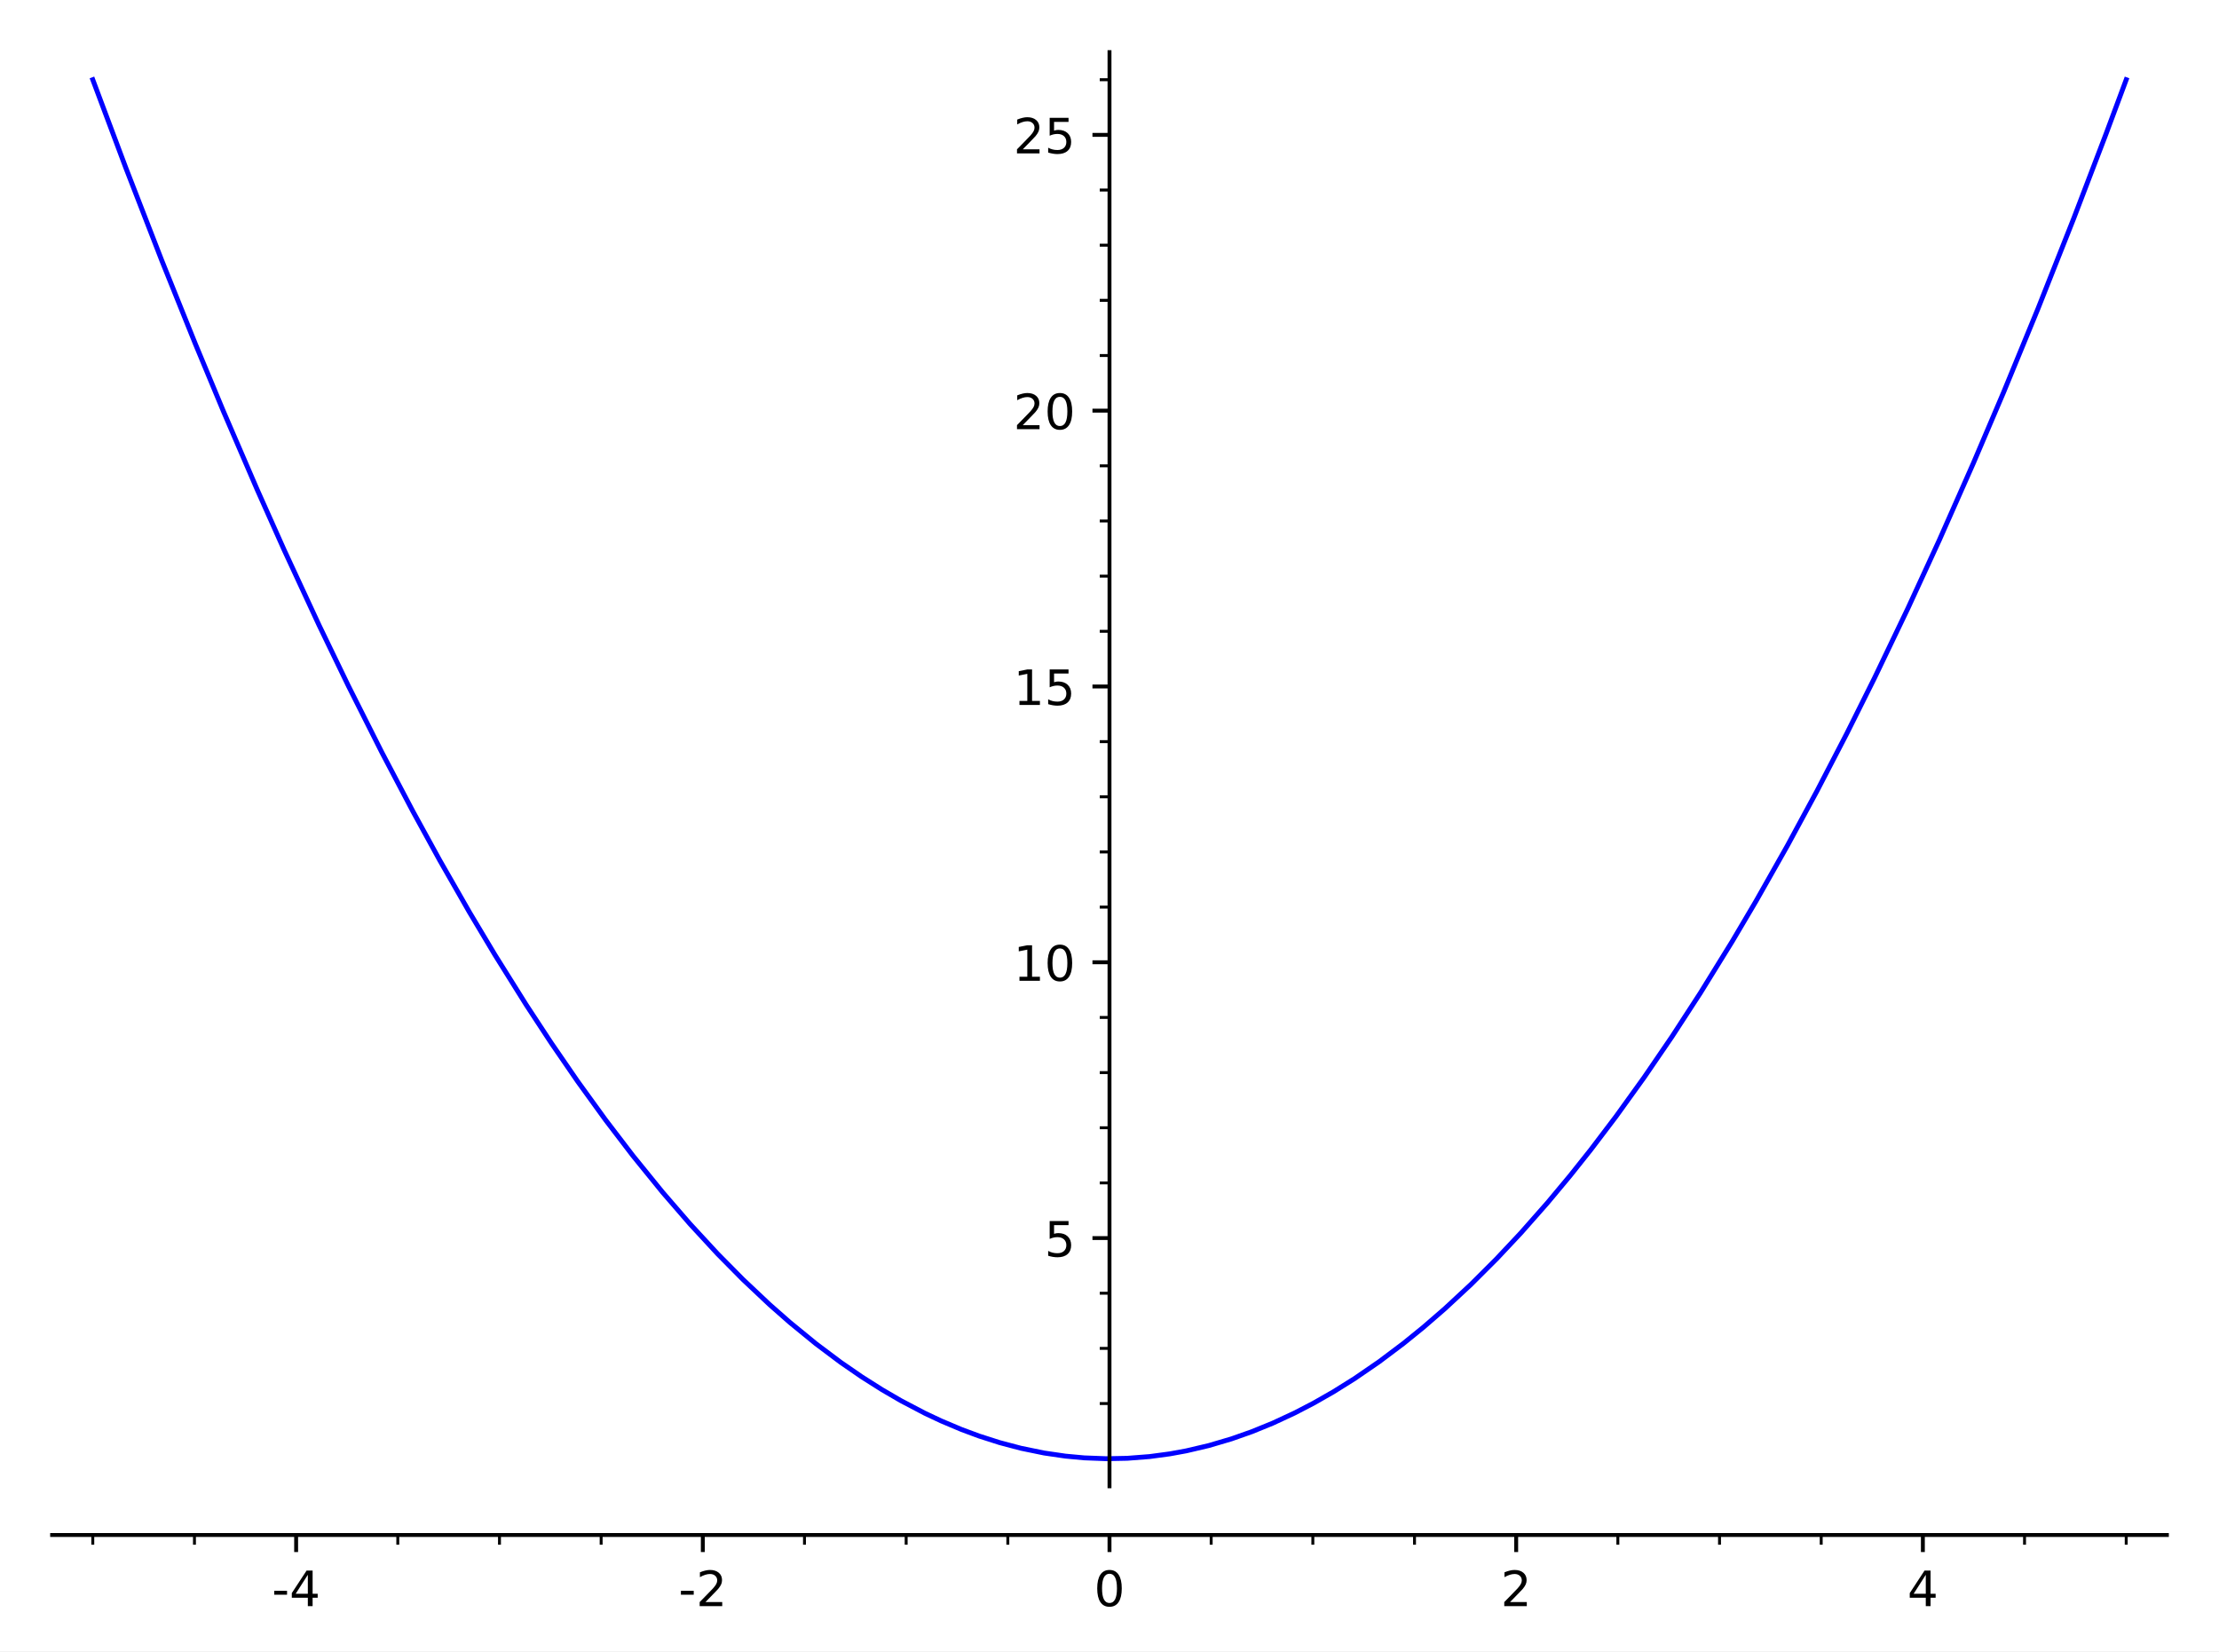
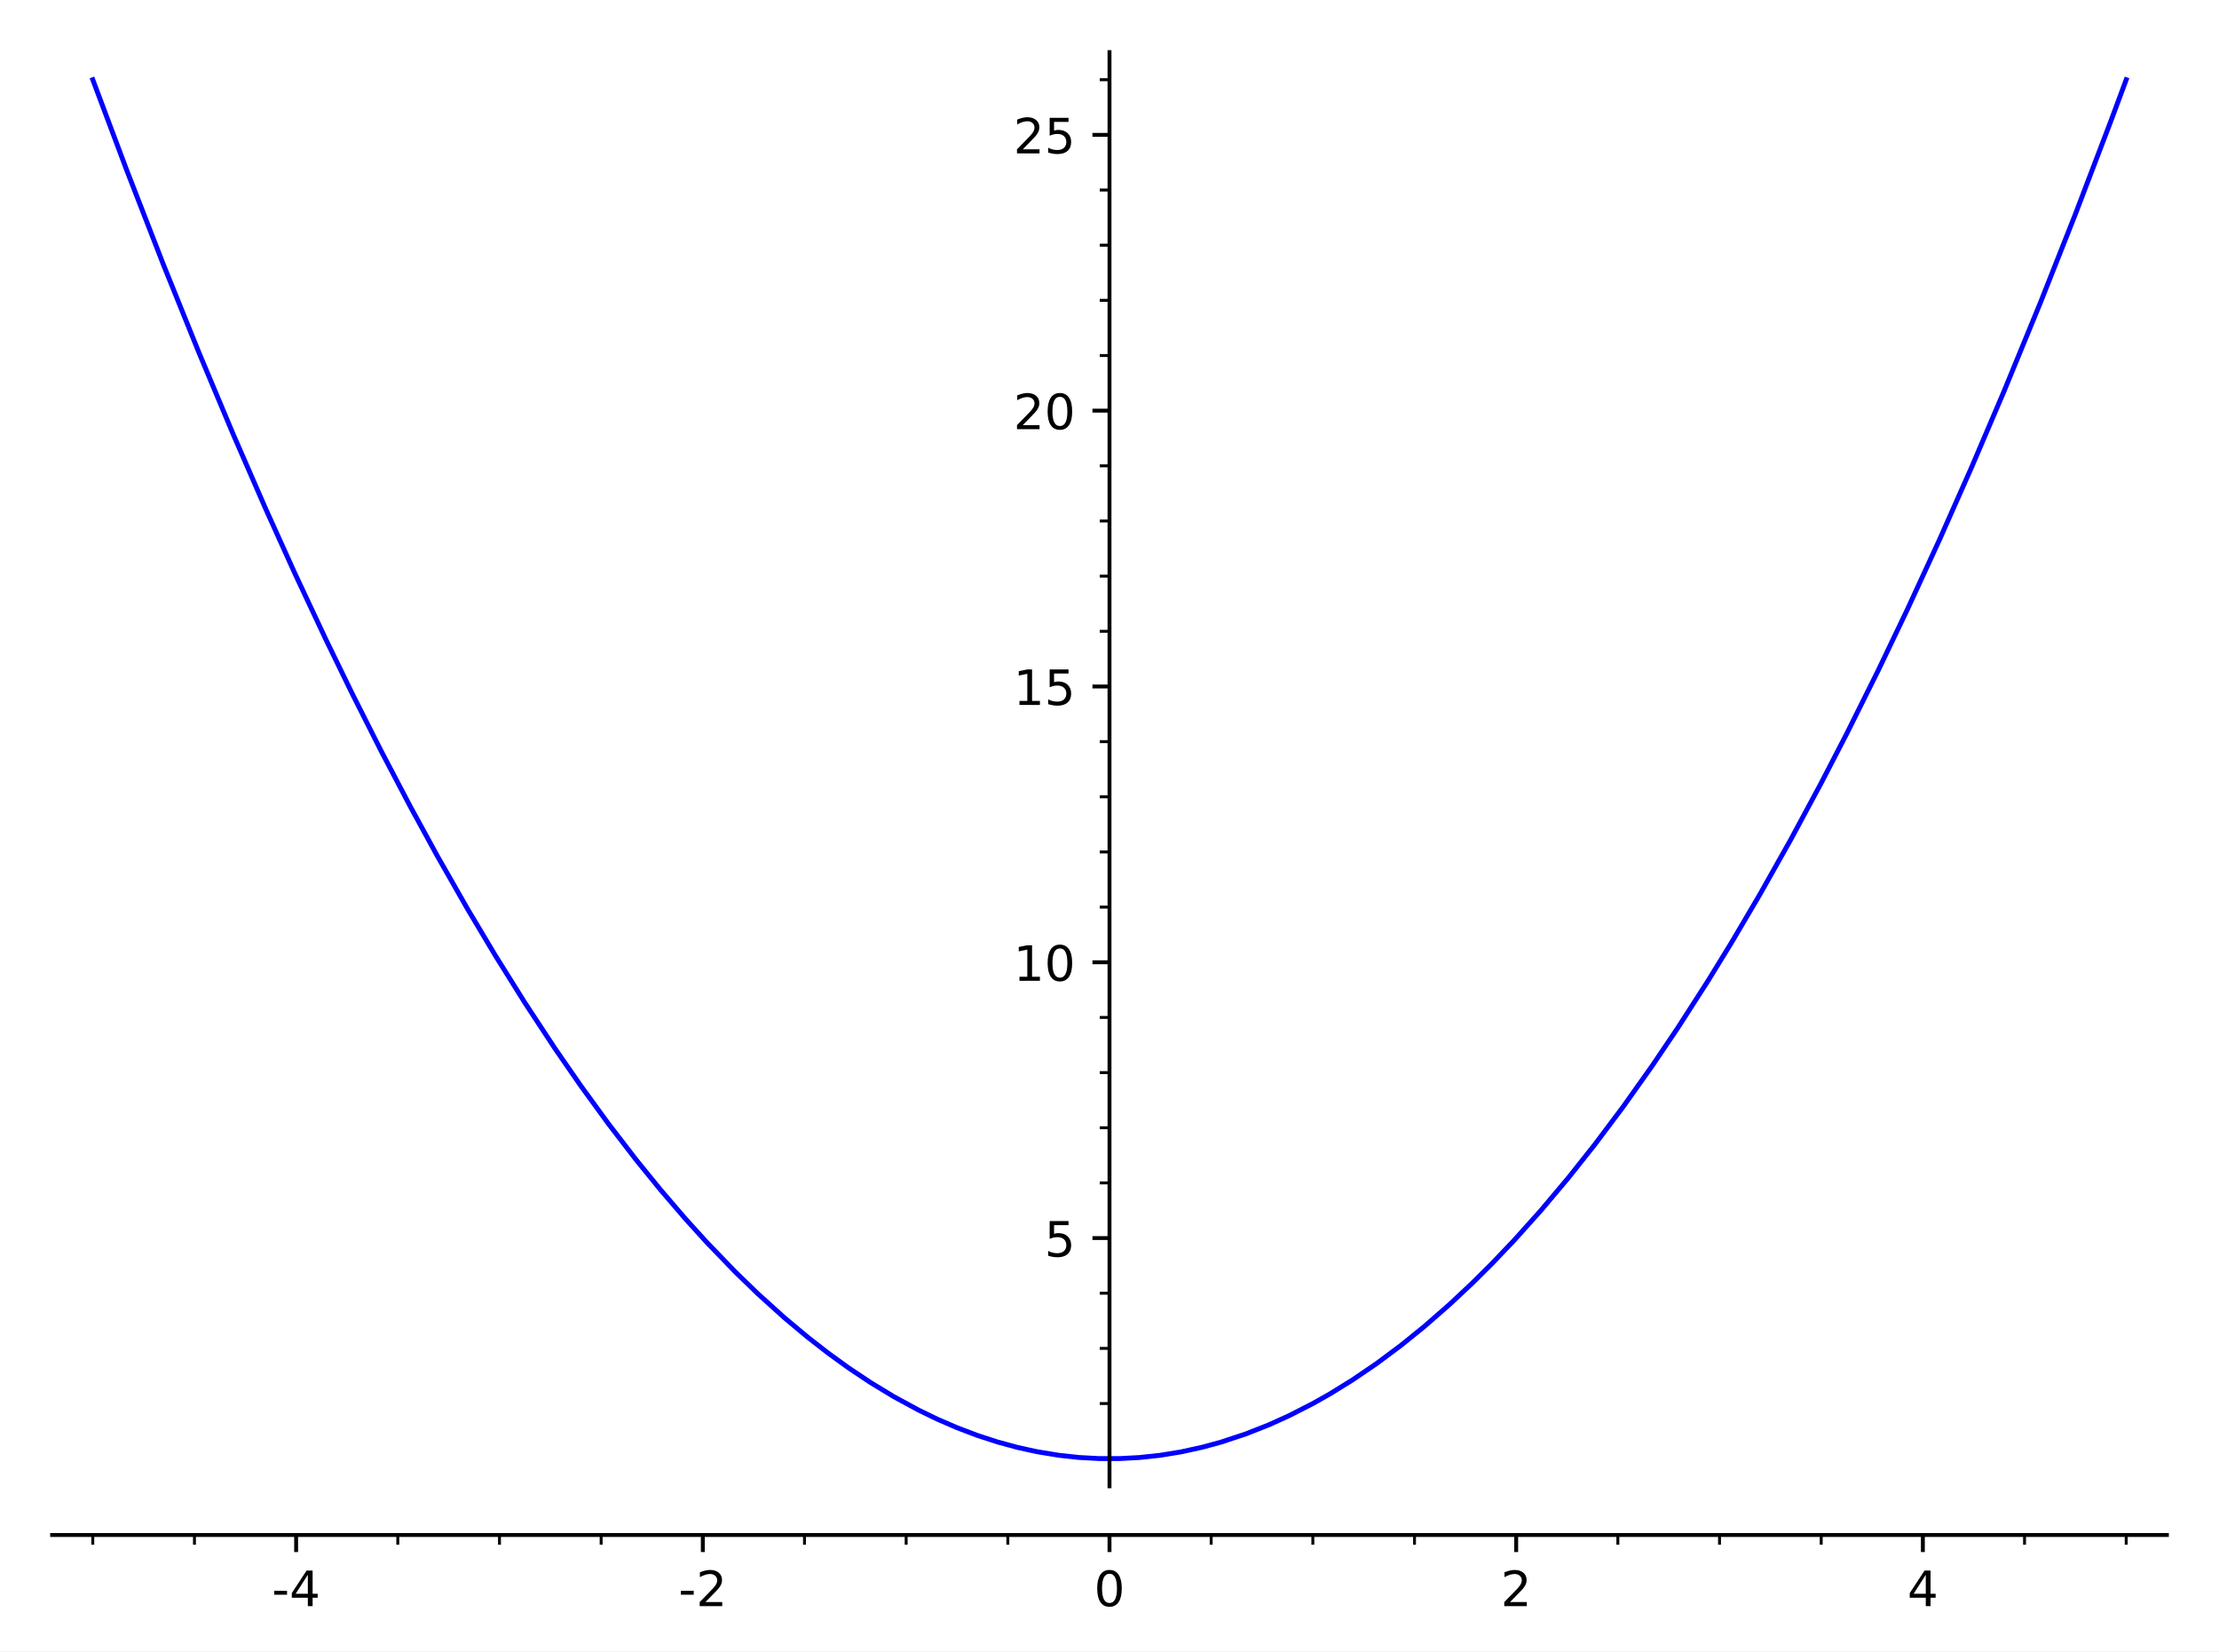
<svg xmlns="http://www.w3.org/2000/svg" xmlns:xlink="http://www.w3.org/1999/xlink" height="338.978pt" version="1.1" viewBox="0 0 455.56 338.978" width="455.56pt">
  <defs>
    <style type="text/css">
*{stroke-linecap:butt;stroke-linejoin:round;}
  </style>
  </defs>
  <g id="figure_1">
    <g id="patch_1">
      <path d="M 0 338.978  L 455.56 338.978  L 455.56 0  L 0 0  z " style="fill:#ffffff;" />
    </g>
    <g id="axes_1">
      <g id="patch_2">
        <path d="M 10.7 305.1  L 444.86 305.1  L 444.86 10.7  L 10.7 10.7  z " style="fill:#ffffff;" />
      </g>
      <g id="matplotlib.axis_1">
        <g id="xtick_1">
          <g id="line2d_1">
            <defs>
-               <path d="M 0 0  L 0 3.5  " id="m6008a9f225" style="stroke:#000000;stroke-width:0.8;" />
-             </defs>
-             <g>
-               <use style="stroke:#000000;stroke-width:0.8;" x="60.795" xlink:href="#m6008a9f225" y="315.1" />
+               <path d="M 0 0  L 0 3.5  " id="m07857c1994" style="stroke:#000000;stroke-width:0.8;" />
+             </defs>
+             <g>
+               <use style="stroke:#000000;stroke-width:0.8;" x="60.795" xlink:href="#m07857c1994" y="315.1" />
            </g>
          </g>
          <g id="text_1">
            <defs>
              <path d="M 4.891 31.391  L 31.203 31.391  L 31.203 23.391  L 4.891 23.391  z " id="DejaVuSans-2d" />
              <path d="M 37.797 64.312  L 12.891 25.391  L 37.797 25.391  z M 35.203 72.906  L 47.609 72.906  L 47.609 25.391  L 58.016 25.391  L 58.016 17.188  L 47.609 17.188  L 47.609 0  L 37.797 0  L 37.797 17.188  L 4.891 17.188  L 4.891 26.703  z " id="DejaVuSans-34" />
            </defs>
            <g transform="translate(55.81023 329.6984)scale(0.1 -0.1)">
              <use xlink:href="#DejaVuSans-2d" />
              <use x="36.084" xlink:href="#DejaVuSans-34" />
            </g>
          </g>
        </g>
        <g id="xtick_2">
          <g id="line2d_2">
            <g>
-               <use style="stroke:#000000;stroke-width:0.8;" x="144.288" xlink:href="#m6008a9f225" y="315.1" />
+               <use style="stroke:#000000;stroke-width:0.8;" x="144.288" xlink:href="#m07857c1994" y="315.1" />
            </g>
          </g>
          <g id="text_2">
            <defs>
              <path d="M 19.188 8.297  L 53.609 8.297  L 53.609 0  L 7.328 0  L 7.328 8.297  Q 12.938 14.109 22.625 23.891  Q 32.328 33.688 34.812 36.531  Q 39.547 41.844 41.422 45.531  Q 43.312 49.219 43.312 52.781  Q 43.312 58.594 39.234 62.25  Q 35.156 65.922 28.609 65.922  Q 23.969 65.922 18.812 64.312  Q 13.672 62.703 7.812 59.422  L 7.812 69.391  Q 13.766 71.781 18.938 73  Q 24.125 74.219 28.422 74.219  Q 39.75 74.219 46.484 68.547  Q 53.219 62.891 53.219 53.422  Q 53.219 48.922 51.531 44.891  Q 49.859 40.875 45.406 35.406  Q 44.188 33.984 37.641 27.219  Q 31.109 20.453 19.188 8.297  z " id="DejaVuSans-32" />
            </defs>
            <g transform="translate(139.3025 329.6984)scale(0.1 -0.1)">
              <use xlink:href="#DejaVuSans-2d" />
              <use x="36.084" xlink:href="#DejaVuSans-32" />
            </g>
          </g>
        </g>
        <g id="xtick_3">
          <g id="line2d_3">
            <g>
-               <use style="stroke:#000000;stroke-width:0.8;" x="227.78" xlink:href="#m6008a9f225" y="315.1" />
+               <use style="stroke:#000000;stroke-width:0.8;" x="227.78" xlink:href="#m07857c1994" y="315.1" />
            </g>
          </g>
          <g id="text_3">
            <defs>
              <path d="M 31.781 66.406  Q 24.172 66.406 20.328 58.906  Q 16.5 51.422 16.5 36.375  Q 16.5 21.391 20.328 13.891  Q 24.172 6.391 31.781 6.391  Q 39.453 6.391 43.281 13.891  Q 47.125 21.391 47.125 36.375  Q 47.125 51.422 43.281 58.906  Q 39.453 66.406 31.781 66.406  z M 31.781 74.219  Q 44.047 74.219 50.516 64.516  Q 56.984 54.828 56.984 36.375  Q 56.984 17.969 50.516 8.266  Q 44.047 -1.422 31.781 -1.422  Q 19.531 -1.422 13.062 8.266  Q 6.594 17.969 6.594 36.375  Q 6.594 54.828 13.062 64.516  Q 19.531 74.219 31.781 74.219  z " id="DejaVuSans-30" />
            </defs>
            <g transform="translate(224.5987 329.6984)scale(0.1 -0.1)">
              <use xlink:href="#DejaVuSans-30" />
            </g>
          </g>
        </g>
        <g id="xtick_4">
          <g id="line2d_4">
            <g>
-               <use style="stroke:#000000;stroke-width:0.8;" x="311.272" xlink:href="#m6008a9f225" y="315.1" />
+               <use style="stroke:#000000;stroke-width:0.8;" x="311.272" xlink:href="#m07857c1994" y="315.1" />
            </g>
          </g>
          <g id="text_4">
            <g transform="translate(308.0911 329.6984)scale(0.1 -0.1)">
              <use xlink:href="#DejaVuSans-32" />
            </g>
          </g>
        </g>
        <g id="xtick_5">
          <g id="line2d_5">
            <g>
-               <use style="stroke:#000000;stroke-width:0.8;" x="394.765" xlink:href="#m6008a9f225" y="315.1" />
+               <use style="stroke:#000000;stroke-width:0.8;" x="394.765" xlink:href="#m07857c1994" y="315.1" />
            </g>
          </g>
          <g id="text_5">
            <g transform="translate(391.5834 329.6984)scale(0.1 -0.1)">
              <use xlink:href="#DejaVuSans-34" />
            </g>
          </g>
        </g>
        <g id="xtick_6">
          <g id="line2d_6">
            <defs>
-               <path d="M 0 0  L 0 2  " id="m15621116b5" style="stroke:#000000;stroke-width:0.6;" />
-             </defs>
-             <g>
-               <use style="stroke:#000000;stroke-width:0.6;" x="19.049" xlink:href="#m15621116b5" y="315.1" />
+               <path d="M 0 0  L 0 2  " id="m1ed7195327" style="stroke:#000000;stroke-width:0.6;" />
+             </defs>
+             <g>
+               <use style="stroke:#000000;stroke-width:0.6;" x="19.049" xlink:href="#m1ed7195327" y="315.1" />
            </g>
          </g>
        </g>
        <g id="xtick_7">
          <g id="line2d_7">
            <g>
-               <use style="stroke:#000000;stroke-width:0.6;" x="39.922" xlink:href="#m15621116b5" y="315.1" />
+               <use style="stroke:#000000;stroke-width:0.6;" x="39.922" xlink:href="#m1ed7195327" y="315.1" />
            </g>
          </g>
        </g>
        <g id="xtick_8">
          <g id="line2d_8">
            <g>
-               <use style="stroke:#000000;stroke-width:0.6;" x="81.668" xlink:href="#m15621116b5" y="315.1" />
+               <use style="stroke:#000000;stroke-width:0.6;" x="81.668" xlink:href="#m1ed7195327" y="315.1" />
            </g>
          </g>
        </g>
        <g id="xtick_9">
          <g id="line2d_9">
            <g>
-               <use style="stroke:#000000;stroke-width:0.6;" x="102.542" xlink:href="#m15621116b5" y="315.1" />
+               <use style="stroke:#000000;stroke-width:0.6;" x="102.542" xlink:href="#m1ed7195327" y="315.1" />
            </g>
          </g>
        </g>
        <g id="xtick_10">
          <g id="line2d_10">
            <g>
-               <use style="stroke:#000000;stroke-width:0.6;" x="123.415" xlink:href="#m15621116b5" y="315.1" />
+               <use style="stroke:#000000;stroke-width:0.6;" x="123.415" xlink:href="#m1ed7195327" y="315.1" />
            </g>
          </g>
        </g>
        <g id="xtick_11">
          <g id="line2d_11">
            <g>
-               <use style="stroke:#000000;stroke-width:0.6;" x="165.161" xlink:href="#m15621116b5" y="315.1" />
+               <use style="stroke:#000000;stroke-width:0.6;" x="165.161" xlink:href="#m1ed7195327" y="315.1" />
            </g>
          </g>
        </g>
        <g id="xtick_12">
          <g id="line2d_12">
            <g>
-               <use style="stroke:#000000;stroke-width:0.6;" x="186.034" xlink:href="#m15621116b5" y="315.1" />
+               <use style="stroke:#000000;stroke-width:0.6;" x="186.034" xlink:href="#m1ed7195327" y="315.1" />
            </g>
          </g>
        </g>
        <g id="xtick_13">
          <g id="line2d_13">
            <g>
-               <use style="stroke:#000000;stroke-width:0.6;" x="206.907" xlink:href="#m15621116b5" y="315.1" />
+               <use style="stroke:#000000;stroke-width:0.6;" x="206.907" xlink:href="#m1ed7195327" y="315.1" />
            </g>
          </g>
        </g>
        <g id="xtick_14">
          <g id="line2d_14">
            <g>
-               <use style="stroke:#000000;stroke-width:0.6;" x="248.653" xlink:href="#m15621116b5" y="315.1" />
+               <use style="stroke:#000000;stroke-width:0.6;" x="248.653" xlink:href="#m1ed7195327" y="315.1" />
            </g>
          </g>
        </g>
        <g id="xtick_15">
          <g id="line2d_15">
            <g>
-               <use style="stroke:#000000;stroke-width:0.6;" x="269.526" xlink:href="#m15621116b5" y="315.1" />
+               <use style="stroke:#000000;stroke-width:0.6;" x="269.526" xlink:href="#m1ed7195327" y="315.1" />
            </g>
          </g>
        </g>
        <g id="xtick_16">
          <g id="line2d_16">
            <g>
-               <use style="stroke:#000000;stroke-width:0.6;" x="290.399" xlink:href="#m15621116b5" y="315.1" />
+               <use style="stroke:#000000;stroke-width:0.6;" x="290.399" xlink:href="#m1ed7195327" y="315.1" />
            </g>
          </g>
        </g>
        <g id="xtick_17">
          <g id="line2d_17">
            <g>
-               <use style="stroke:#000000;stroke-width:0.6;" x="332.145" xlink:href="#m15621116b5" y="315.1" />
+               <use style="stroke:#000000;stroke-width:0.6;" x="332.145" xlink:href="#m1ed7195327" y="315.1" />
            </g>
          </g>
        </g>
        <g id="xtick_18">
          <g id="line2d_18">
            <g>
-               <use style="stroke:#000000;stroke-width:0.6;" x="353.018" xlink:href="#m15621116b5" y="315.1" />
+               <use style="stroke:#000000;stroke-width:0.6;" x="353.018" xlink:href="#m1ed7195327" y="315.1" />
            </g>
          </g>
        </g>
        <g id="xtick_19">
          <g id="line2d_19">
            <g>
-               <use style="stroke:#000000;stroke-width:0.6;" x="373.892" xlink:href="#m15621116b5" y="315.1" />
+               <use style="stroke:#000000;stroke-width:0.6;" x="373.892" xlink:href="#m1ed7195327" y="315.1" />
            </g>
          </g>
        </g>
        <g id="xtick_20">
          <g id="line2d_20">
            <g>
-               <use style="stroke:#000000;stroke-width:0.6;" x="415.638" xlink:href="#m15621116b5" y="315.1" />
+               <use style="stroke:#000000;stroke-width:0.6;" x="415.638" xlink:href="#m1ed7195327" y="315.1" />
            </g>
          </g>
        </g>
        <g id="xtick_21">
          <g id="line2d_21">
            <g>
-               <use style="stroke:#000000;stroke-width:0.6;" x="436.511" xlink:href="#m15621116b5" y="315.1" />
+               <use style="stroke:#000000;stroke-width:0.6;" x="436.511" xlink:href="#m1ed7195327" y="315.1" />
            </g>
          </g>
        </g>
      </g>
      <g id="matplotlib.axis_2">
        <g id="ytick_1">
          <g id="line2d_22">
            <defs>
-               <path d="M 0 0  L -3.5 0  " id="m6b0e1f7469" style="stroke:#000000;stroke-width:0.8;" />
-             </defs>
-             <g>
-               <use style="stroke:#000000;stroke-width:0.8;" x="227.78" xlink:href="#m6b0e1f7469" y="254.148" />
+               <path d="M 0 0  L -3.5 0  " id="m685a9ffdb5" style="stroke:#000000;stroke-width:0.8;" />
+             </defs>
+             <g>
+               <use style="stroke:#000000;stroke-width:0.8;" x="227.78" xlink:href="#m685a9ffdb5" y="254.148" />
            </g>
          </g>
          <g id="text_6">
            <defs>
              <path d="M 10.797 72.906  L 49.516 72.906  L 49.516 64.594  L 19.828 64.594  L 19.828 46.734  Q 21.969 47.469 24.109 47.828  Q 26.266 48.188 28.422 48.188  Q 40.625 48.188 47.75 41.5  Q 54.891 34.812 54.891 23.391  Q 54.891 11.625 47.562 5.094  Q 40.234 -1.422 26.906 -1.422  Q 22.312 -1.422 17.547 -0.641  Q 12.797 0.141 7.719 1.703  L 7.719 11.625  Q 12.109 9.234 16.797 8.062  Q 21.484 6.891 26.703 6.891  Q 35.156 6.891 40.078 11.328  Q 45.016 15.766 45.016 23.391  Q 45.016 31 40.078 35.438  Q 35.156 39.891 26.703 39.891  Q 22.75 39.891 18.812 39.016  Q 14.891 38.141 10.797 36.281  z " id="DejaVuSans-35" />
            </defs>
-             <g transform="translate(214.4175 257.9477)scale(0.1 -0.1)">
+             <g transform="translate(214.4175 257.9474)scale(0.1 -0.1)">
              <use xlink:href="#DejaVuSans-35" />
            </g>
          </g>
        </g>
        <g id="ytick_2">
          <g id="line2d_23">
            <g>
-               <use style="stroke:#000000;stroke-width:0.8;" x="227.78" xlink:href="#m6b0e1f7469" y="197.533" />
+               <use style="stroke:#000000;stroke-width:0.8;" x="227.78" xlink:href="#m685a9ffdb5" y="197.532" />
            </g>
          </g>
          <g id="text_7">
            <defs>
              <path d="M 12.406 8.297  L 28.516 8.297  L 28.516 63.922  L 10.984 60.406  L 10.984 69.391  L 28.422 72.906  L 38.281 72.906  L 38.281 8.297  L 54.391 8.297  L 54.391 0  L 12.406 0  z " id="DejaVuSans-31" />
            </defs>
-             <g transform="translate(208.055 201.3317)scale(0.1 -0.1)">
+             <g transform="translate(208.055 201.3315)scale(0.1 -0.1)">
              <use xlink:href="#DejaVuSans-31" />
              <use x="63.623" xlink:href="#DejaVuSans-30" />
            </g>
          </g>
        </g>
        <g id="ytick_3">
          <g id="line2d_24">
            <g>
-               <use style="stroke:#000000;stroke-width:0.8;" x="227.78" xlink:href="#m6b0e1f7469" y="140.917" />
+               <use style="stroke:#000000;stroke-width:0.8;" x="227.78" xlink:href="#m685a9ffdb5" y="140.916" />
            </g>
          </g>
          <g id="text_8">
-             <g transform="translate(208.055 144.7158)scale(0.1 -0.1)">
+             <g transform="translate(208.055 144.7156)scale(0.1 -0.1)">
              <use xlink:href="#DejaVuSans-31" />
              <use x="63.623" xlink:href="#DejaVuSans-35" />
            </g>
          </g>
        </g>
        <g id="ytick_4">
          <g id="line2d_25">
            <g>
-               <use style="stroke:#000000;stroke-width:0.8;" x="227.78" xlink:href="#m6b0e1f7469" y="84.301" />
+               <use style="stroke:#000000;stroke-width:0.8;" x="227.78" xlink:href="#m685a9ffdb5" y="84.301" />
            </g>
          </g>
          <g id="text_9">
-             <g transform="translate(208.055 88.09988)scale(0.1 -0.1)">
+             <g transform="translate(208.055 88.09979)scale(0.1 -0.1)">
              <use xlink:href="#DejaVuSans-32" />
              <use x="63.623" xlink:href="#DejaVuSans-30" />
            </g>
          </g>
        </g>
        <g id="ytick_5">
          <g id="line2d_26">
            <g>
-               <use style="stroke:#000000;stroke-width:0.8;" x="227.78" xlink:href="#m6b0e1f7469" y="27.685" />
+               <use style="stroke:#000000;stroke-width:0.8;" x="227.78" xlink:href="#m685a9ffdb5" y="27.685" />
            </g>
          </g>
          <g id="text_10">
-             <g transform="translate(208.055 31.48394)scale(0.1 -0.1)">
+             <g transform="translate(208.055 31.48393)scale(0.1 -0.1)">
              <use xlink:href="#DejaVuSans-32" />
              <use x="63.623" xlink:href="#DejaVuSans-35" />
            </g>
          </g>
        </g>
        <g id="ytick_6">
          <g id="line2d_27">
            <defs>
-               <path d="M 0 0  L -2 0  " id="m80d6f6ed7b" style="stroke:#000000;stroke-width:0.6;" />
-             </defs>
-             <g>
-               <use style="stroke:#000000;stroke-width:0.6;" x="227.78" xlink:href="#m80d6f6ed7b" y="299.441" />
+               <path d="M 0 0  L -2 0  " id="m5bf9e9c293" style="stroke:#000000;stroke-width:0.6;" />
+             </defs>
+             <g>
+               <use style="stroke:#000000;stroke-width:0.6;" x="227.78" xlink:href="#m5bf9e9c293" y="299.441" />
            </g>
          </g>
        </g>
        <g id="ytick_7">
          <g id="line2d_28">
            <g>
-               <use style="stroke:#000000;stroke-width:0.6;" x="227.78" xlink:href="#m80d6f6ed7b" y="288.118" />
+               <use style="stroke:#000000;stroke-width:0.6;" x="227.78" xlink:href="#m5bf9e9c293" y="288.118" />
            </g>
          </g>
        </g>
        <g id="ytick_8">
          <g id="line2d_29">
            <g>
-               <use style="stroke:#000000;stroke-width:0.6;" x="227.78" xlink:href="#m80d6f6ed7b" y="276.795" />
+               <use style="stroke:#000000;stroke-width:0.6;" x="227.78" xlink:href="#m5bf9e9c293" y="276.794" />
            </g>
          </g>
        </g>
        <g id="ytick_9">
          <g id="line2d_30">
            <g>
-               <use style="stroke:#000000;stroke-width:0.6;" x="227.78" xlink:href="#m80d6f6ed7b" y="265.472" />
+               <use style="stroke:#000000;stroke-width:0.6;" x="227.78" xlink:href="#m5bf9e9c293" y="265.471" />
            </g>
          </g>
        </g>
        <g id="ytick_10">
          <g id="line2d_31">
            <g>
-               <use style="stroke:#000000;stroke-width:0.6;" x="227.78" xlink:href="#m80d6f6ed7b" y="242.825" />
+               <use style="stroke:#000000;stroke-width:0.6;" x="227.78" xlink:href="#m5bf9e9c293" y="242.825" />
            </g>
          </g>
        </g>
        <g id="ytick_11">
          <g id="line2d_32">
            <g>
-               <use style="stroke:#000000;stroke-width:0.6;" x="227.78" xlink:href="#m80d6f6ed7b" y="231.502" />
+               <use style="stroke:#000000;stroke-width:0.6;" x="227.78" xlink:href="#m5bf9e9c293" y="231.502" />
            </g>
          </g>
        </g>
        <g id="ytick_12">
          <g id="line2d_33">
            <g>
-               <use style="stroke:#000000;stroke-width:0.6;" x="227.78" xlink:href="#m80d6f6ed7b" y="220.179" />
+               <use style="stroke:#000000;stroke-width:0.6;" x="227.78" xlink:href="#m5bf9e9c293" y="220.179" />
            </g>
          </g>
        </g>
        <g id="ytick_13">
          <g id="line2d_34">
            <g>
-               <use style="stroke:#000000;stroke-width:0.6;" x="227.78" xlink:href="#m80d6f6ed7b" y="208.856" />
+               <use style="stroke:#000000;stroke-width:0.6;" x="227.78" xlink:href="#m5bf9e9c293" y="208.855" />
            </g>
          </g>
        </g>
        <g id="ytick_14">
          <g id="line2d_35">
            <g>
-               <use style="stroke:#000000;stroke-width:0.6;" x="227.78" xlink:href="#m80d6f6ed7b" y="186.209" />
+               <use style="stroke:#000000;stroke-width:0.6;" x="227.78" xlink:href="#m5bf9e9c293" y="186.209" />
            </g>
          </g>
        </g>
        <g id="ytick_15">
          <g id="line2d_36">
            <g>
-               <use style="stroke:#000000;stroke-width:0.6;" x="227.78" xlink:href="#m80d6f6ed7b" y="174.886" />
+               <use style="stroke:#000000;stroke-width:0.6;" x="227.78" xlink:href="#m5bf9e9c293" y="174.886" />
            </g>
          </g>
        </g>
        <g id="ytick_16">
          <g id="line2d_37">
            <g>
-               <use style="stroke:#000000;stroke-width:0.6;" x="227.78" xlink:href="#m80d6f6ed7b" y="163.563" />
+               <use style="stroke:#000000;stroke-width:0.6;" x="227.78" xlink:href="#m5bf9e9c293" y="163.563" />
            </g>
          </g>
        </g>
        <g id="ytick_17">
          <g id="line2d_38">
            <g>
-               <use style="stroke:#000000;stroke-width:0.6;" x="227.78" xlink:href="#m80d6f6ed7b" y="152.24" />
+               <use style="stroke:#000000;stroke-width:0.6;" x="227.78" xlink:href="#m5bf9e9c293" y="152.24" />
            </g>
          </g>
        </g>
        <g id="ytick_18">
          <g id="line2d_39">
            <g>
-               <use style="stroke:#000000;stroke-width:0.6;" x="227.78" xlink:href="#m80d6f6ed7b" y="129.593" />
+               <use style="stroke:#000000;stroke-width:0.6;" x="227.78" xlink:href="#m5bf9e9c293" y="129.593" />
            </g>
          </g>
        </g>
        <g id="ytick_19">
          <g id="line2d_40">
            <g>
-               <use style="stroke:#000000;stroke-width:0.6;" x="227.78" xlink:href="#m80d6f6ed7b" y="118.27" />
+               <use style="stroke:#000000;stroke-width:0.6;" x="227.78" xlink:href="#m5bf9e9c293" y="118.27" />
            </g>
          </g>
        </g>
        <g id="ytick_20">
          <g id="line2d_41">
            <g>
-               <use style="stroke:#000000;stroke-width:0.6;" x="227.78" xlink:href="#m80d6f6ed7b" y="106.947" />
+               <use style="stroke:#000000;stroke-width:0.6;" x="227.78" xlink:href="#m5bf9e9c293" y="106.947" />
            </g>
          </g>
        </g>
        <g id="ytick_21">
          <g id="line2d_42">
            <g>
-               <use style="stroke:#000000;stroke-width:0.6;" x="227.78" xlink:href="#m80d6f6ed7b" y="95.624" />
+               <use style="stroke:#000000;stroke-width:0.6;" x="227.78" xlink:href="#m5bf9e9c293" y="95.624" />
            </g>
          </g>
        </g>
        <g id="ytick_22">
          <g id="line2d_43">
            <g>
-               <use style="stroke:#000000;stroke-width:0.6;" x="227.78" xlink:href="#m80d6f6ed7b" y="72.977" />
+               <use style="stroke:#000000;stroke-width:0.6;" x="227.78" xlink:href="#m5bf9e9c293" y="72.977" />
            </g>
          </g>
        </g>
        <g id="ytick_23">
          <g id="line2d_44">
            <g>
-               <use style="stroke:#000000;stroke-width:0.6;" x="227.78" xlink:href="#m80d6f6ed7b" y="61.654" />
+               <use style="stroke:#000000;stroke-width:0.6;" x="227.78" xlink:href="#m5bf9e9c293" y="61.654" />
            </g>
          </g>
        </g>
        <g id="ytick_24">
          <g id="line2d_45">
            <g>
-               <use style="stroke:#000000;stroke-width:0.6;" x="227.78" xlink:href="#m80d6f6ed7b" y="50.331" />
+               <use style="stroke:#000000;stroke-width:0.6;" x="227.78" xlink:href="#m5bf9e9c293" y="50.331" />
            </g>
          </g>
        </g>
        <g id="ytick_25">
          <g id="line2d_46">
            <g>
-               <use style="stroke:#000000;stroke-width:0.6;" x="227.78" xlink:href="#m80d6f6ed7b" y="39.008" />
+               <use style="stroke:#000000;stroke-width:0.6;" x="227.78" xlink:href="#m5bf9e9c293" y="39.008" />
            </g>
          </g>
        </g>
        <g id="ytick_26">
          <g id="line2d_47">
            <g>
-               <use style="stroke:#000000;stroke-width:0.6;" x="227.78" xlink:href="#m80d6f6ed7b" y="16.362" />
+               <use style="stroke:#000000;stroke-width:0.6;" x="227.78" xlink:href="#m5bf9e9c293" y="16.362" />
            </g>
          </g>
        </g>
      </g>
      <g id="line2d_48">
-         <path clip-path="url(#p61bfa63422)" d="M 19.049 16.362  L 25.826 34.443  L 33.203 53.45  L 40.107 70.597  L 45.9 84.506  L 52.808 100.524  L 58.346 112.916  L 65.508 128.352  L 71.541 140.836  L 78.407 154.471  L 84.751 166.524  L 90.284 176.609  L 96.388 187.272  L 101.607 196.005  L 108.031 206.271  L 113.171 214.097  L 118.603 221.995  L 124.34 229.921  L 129.94 237.245  L 136.039 244.756  L 141.632 251.221  L 147.312 257.371  L 152.51 262.63  L 158.001 267.805  L 162.132 271.44  L 167.526 275.852  L 172.611 279.666  L 176.917 282.633  L 181.06 285.259  L 184.943 287.518  L 189.844 290.091  L 193.221 291.681  L 197.423 293.454  L 201.022 294.789  L 205.231 296.138  L 209.601 297.294  L 214.358 298.271  L 218.747 298.911  L 222.578 299.265  L 227.121 299.438  L 231.421 299.355  L 236.022 299  L 240.189 298.441  L 243.564 297.823  L 248.158 296.743  L 252.818 295.368  L 256.999 293.894  L 261.279 292.15  L 265.792 290.053  L 269.71 288.018  L 273.758 285.706  L 278.097 282.991  L 283.153 279.519  L 288.149 275.762  L 292.238 272.446  L 296.593 268.675  L 301.998 263.652  L 307.23 258.428  L 312.232 253.102  L 317.698 246.908  L 322.333 241.353  L 326.56 236.044  L 331.76 229.193  L 337.56 221.137  L 343.251 212.809  L 349.109 203.796  L 355.652 193.202  L 360.545 184.916  L 366.958 173.584  L 372.992 162.435  L 379.169 150.532  L 384.788 139.271  L 391.705 124.849  L 398.174 110.797  L 405.128 95.084  L 411.307 80.596  L 418.385 63.392  L 425.731 44.845  L 432.341 27.559  L 436.511 16.362  L 436.511 16.362  " style="fill:none;stroke:#0000ff;stroke-linecap:square;" />
+         <path clip-path="url(#pb6d5a2ab5d)" d="M 19.049 16.362  L 25.978 34.842  L 33.479 54.149  L 40.842 72.387  L 47.919 89.251  L 54.542 104.447  L 60.456 117.533  L 66.908 131.291  L 72.327 142.428  L 78.27 154.205  L 84.274 165.635  L 89.729 175.614  L 95.976 186.567  L 101.7 196.158  L 107.766 205.857  L 113.904 215.185  L 119.164 222.789  L 124.939 230.723  L 130.617 238.102  L 135.598 244.229  L 140.697 250.168  L 145.116 255.042  L 150.998 261.136  L 155.554 265.547  L 161.016 270.48  L 165.782 274.467  L 169.925 277.693  L 174.163 280.762  L 178.738 283.814  L 183.465 286.681  L 188.582 289.458  L 192.396 291.306  L 196.392 293.039  L 200.599 294.64  L 204.793 296.008  L 208.991 297.147  L 212.915 298.005  L 217.481 298.752  L 221.503 299.185  L 225.634 299.411  L 229.875 299.412  L 233.946 299.194  L 238.123 298.746  L 242.376 298.057  L 246.84 297.08  L 250.642 296.045  L 255.751 294.357  L 260.468 292.499  L 264.622 290.622  L 269.636 288.058  L 273.089 286.102  L 277.689 283.257  L 282.659 279.873  L 287.638 276.161  L 292.37 272.335  L 297.59 267.777  L 302.245 263.412  L 306.328 259.353  L 310.814 254.644  L 316.29 248.54  L 321.986 241.779  L 327.399 234.962  L 333.197 227.238  L 339.221 218.75  L 344.457 210.99  L 350.643 201.362  L 355.56 193.354  L 361.337 183.545  L 367.697 172.245  L 373.854 160.803  L 379.221 150.429  L 385.655 137.498  L 391.578 125.118  L 398.11 110.938  L 404.795 95.851  L 411.426 80.312  L 418.924 62.054  L 426.012 44.121  L 433.357 24.851  L 436.511 16.362  L 436.511 16.362  " style="fill:none;stroke:#0000ff;stroke-linecap:square;" />
      </g>
      <g id="patch_3">
        <path d="M 227.78 305.1  L 227.78 10.7  " style="fill:none;stroke:#000000;stroke-linecap:square;stroke-linejoin:miter;stroke-width:0.8;" />
      </g>
      <g id="patch_4">
        <path d="M 10.7 315.1  L 444.86 315.1  " style="fill:none;stroke:#000000;stroke-linecap:square;stroke-linejoin:miter;stroke-width:0.8;" />
      </g>
    </g>
  </g>
  <defs>
-     <clipPath id="p61bfa63422">
+     <clipPath id="pb6d5a2ab5d">
      <rect height="294.4" width="434.16" x="10.7" y="10.7" />
    </clipPath>
  </defs>
</svg>
